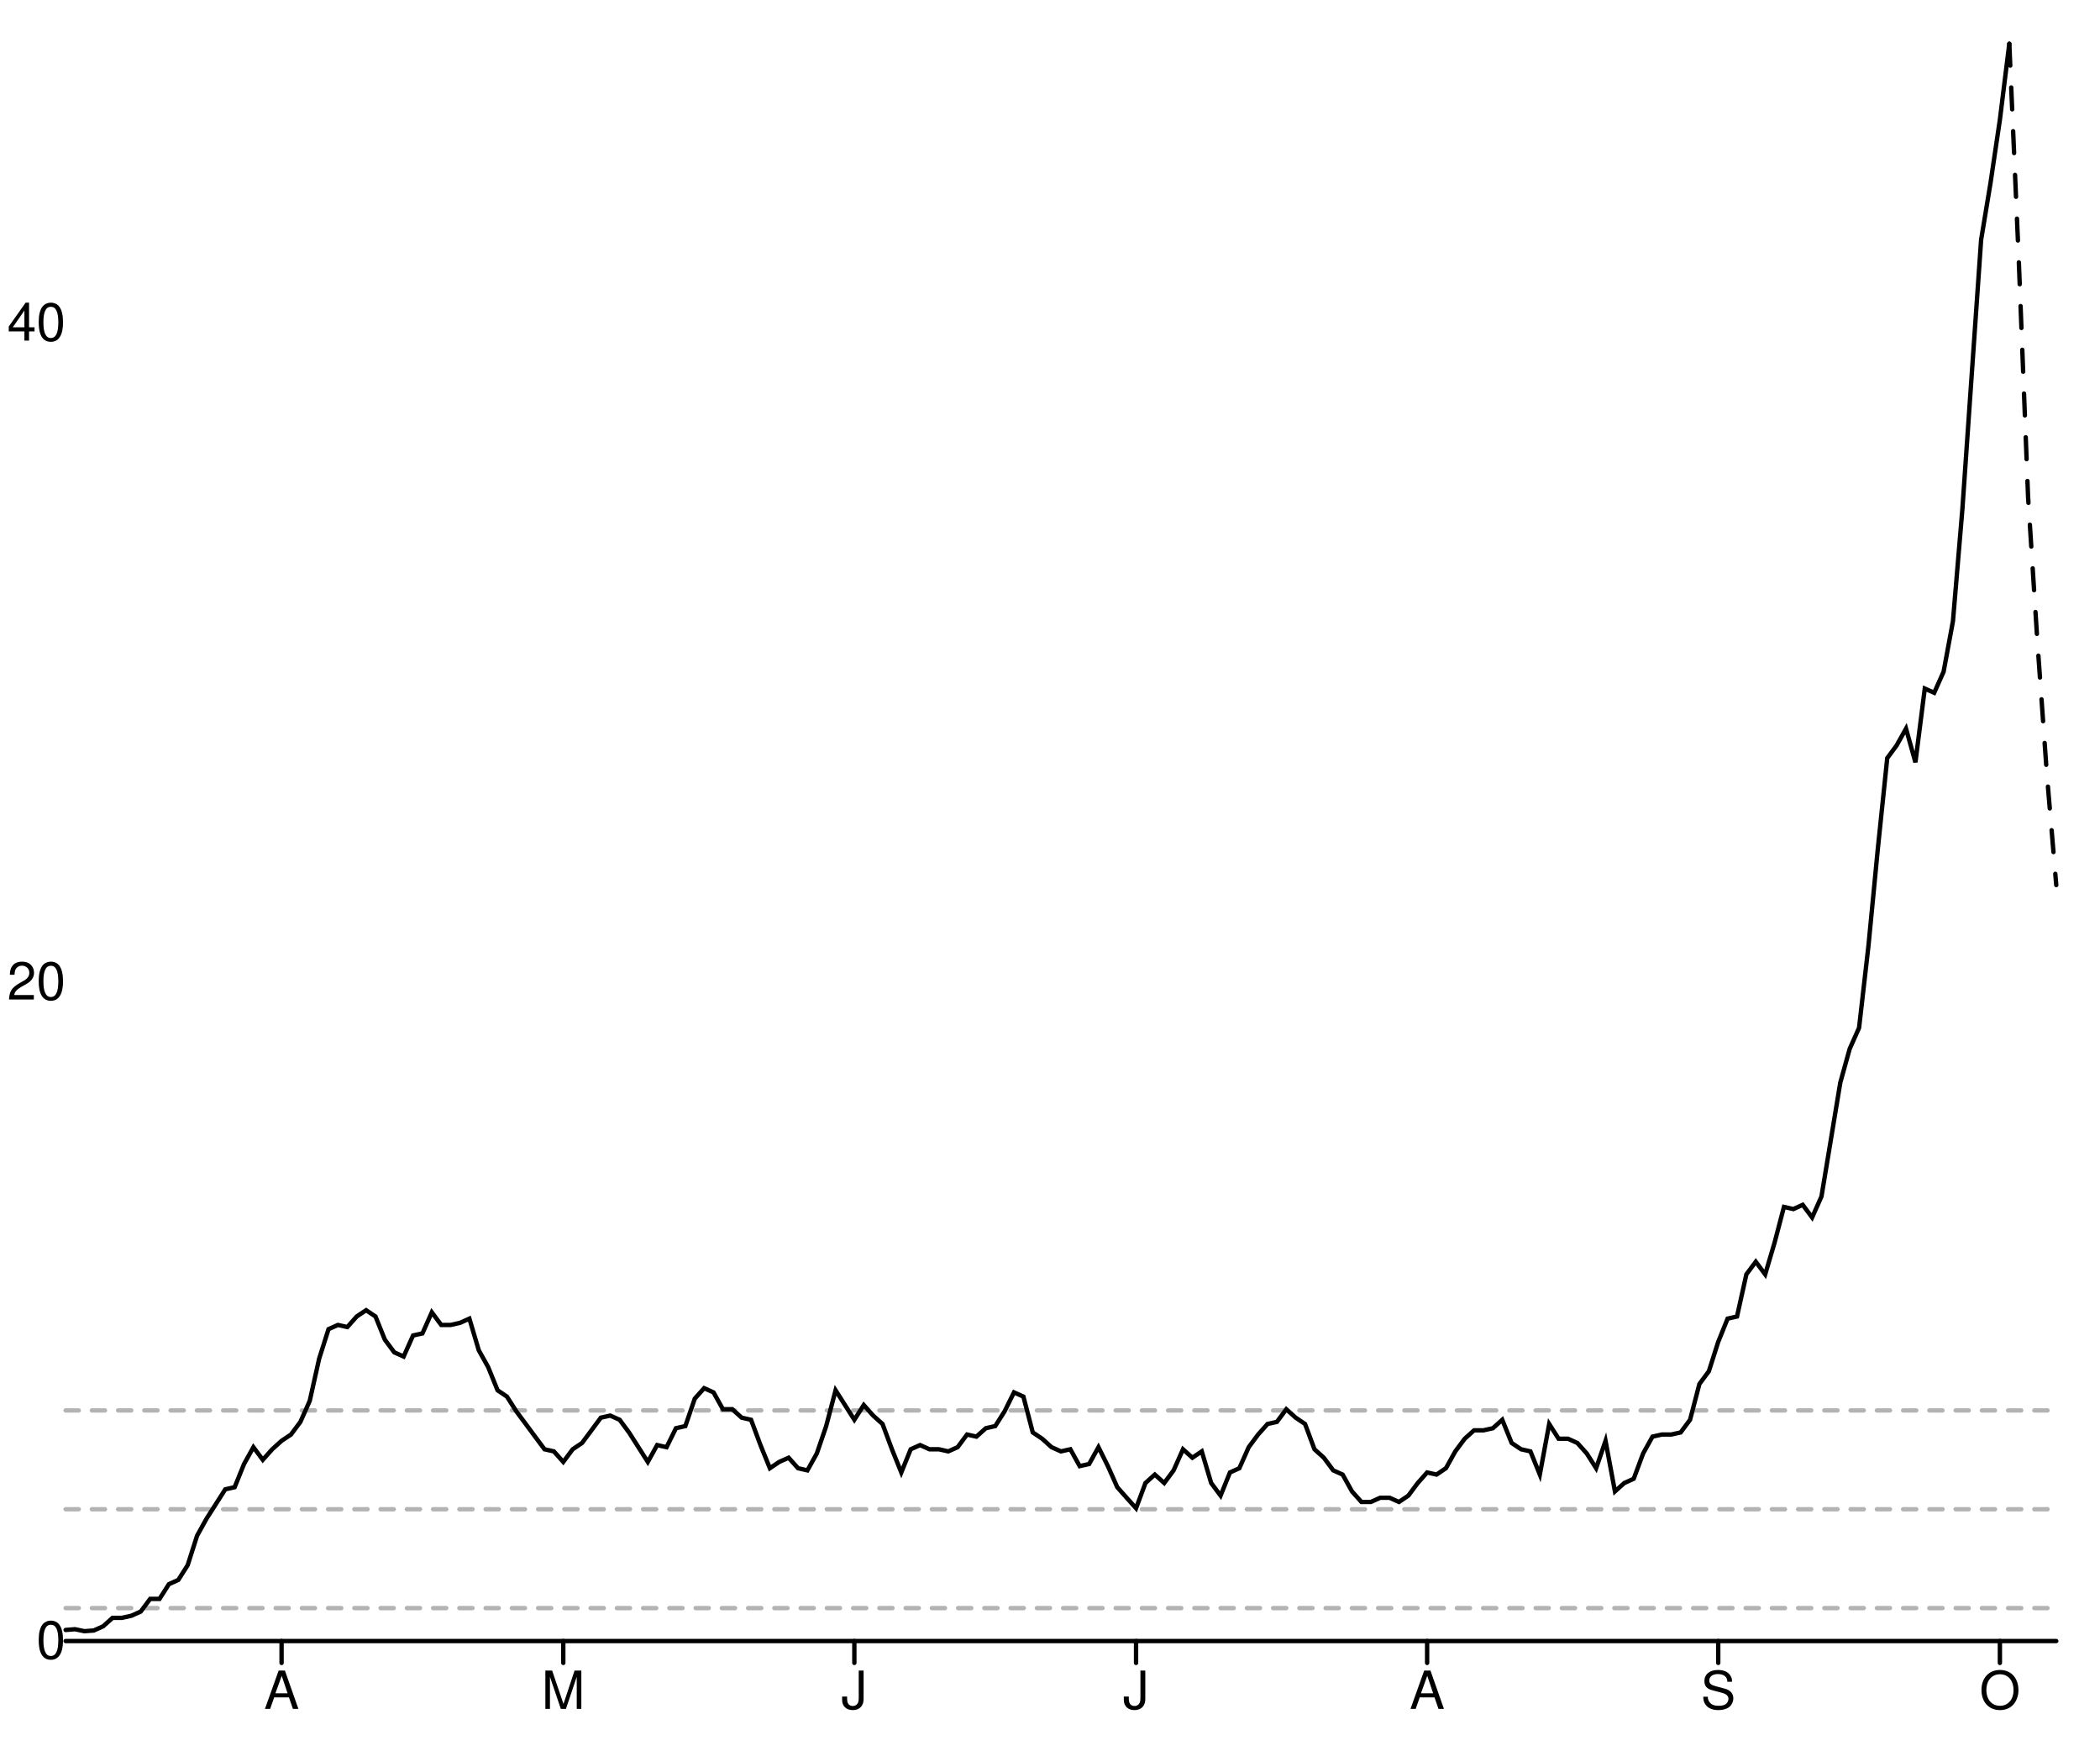
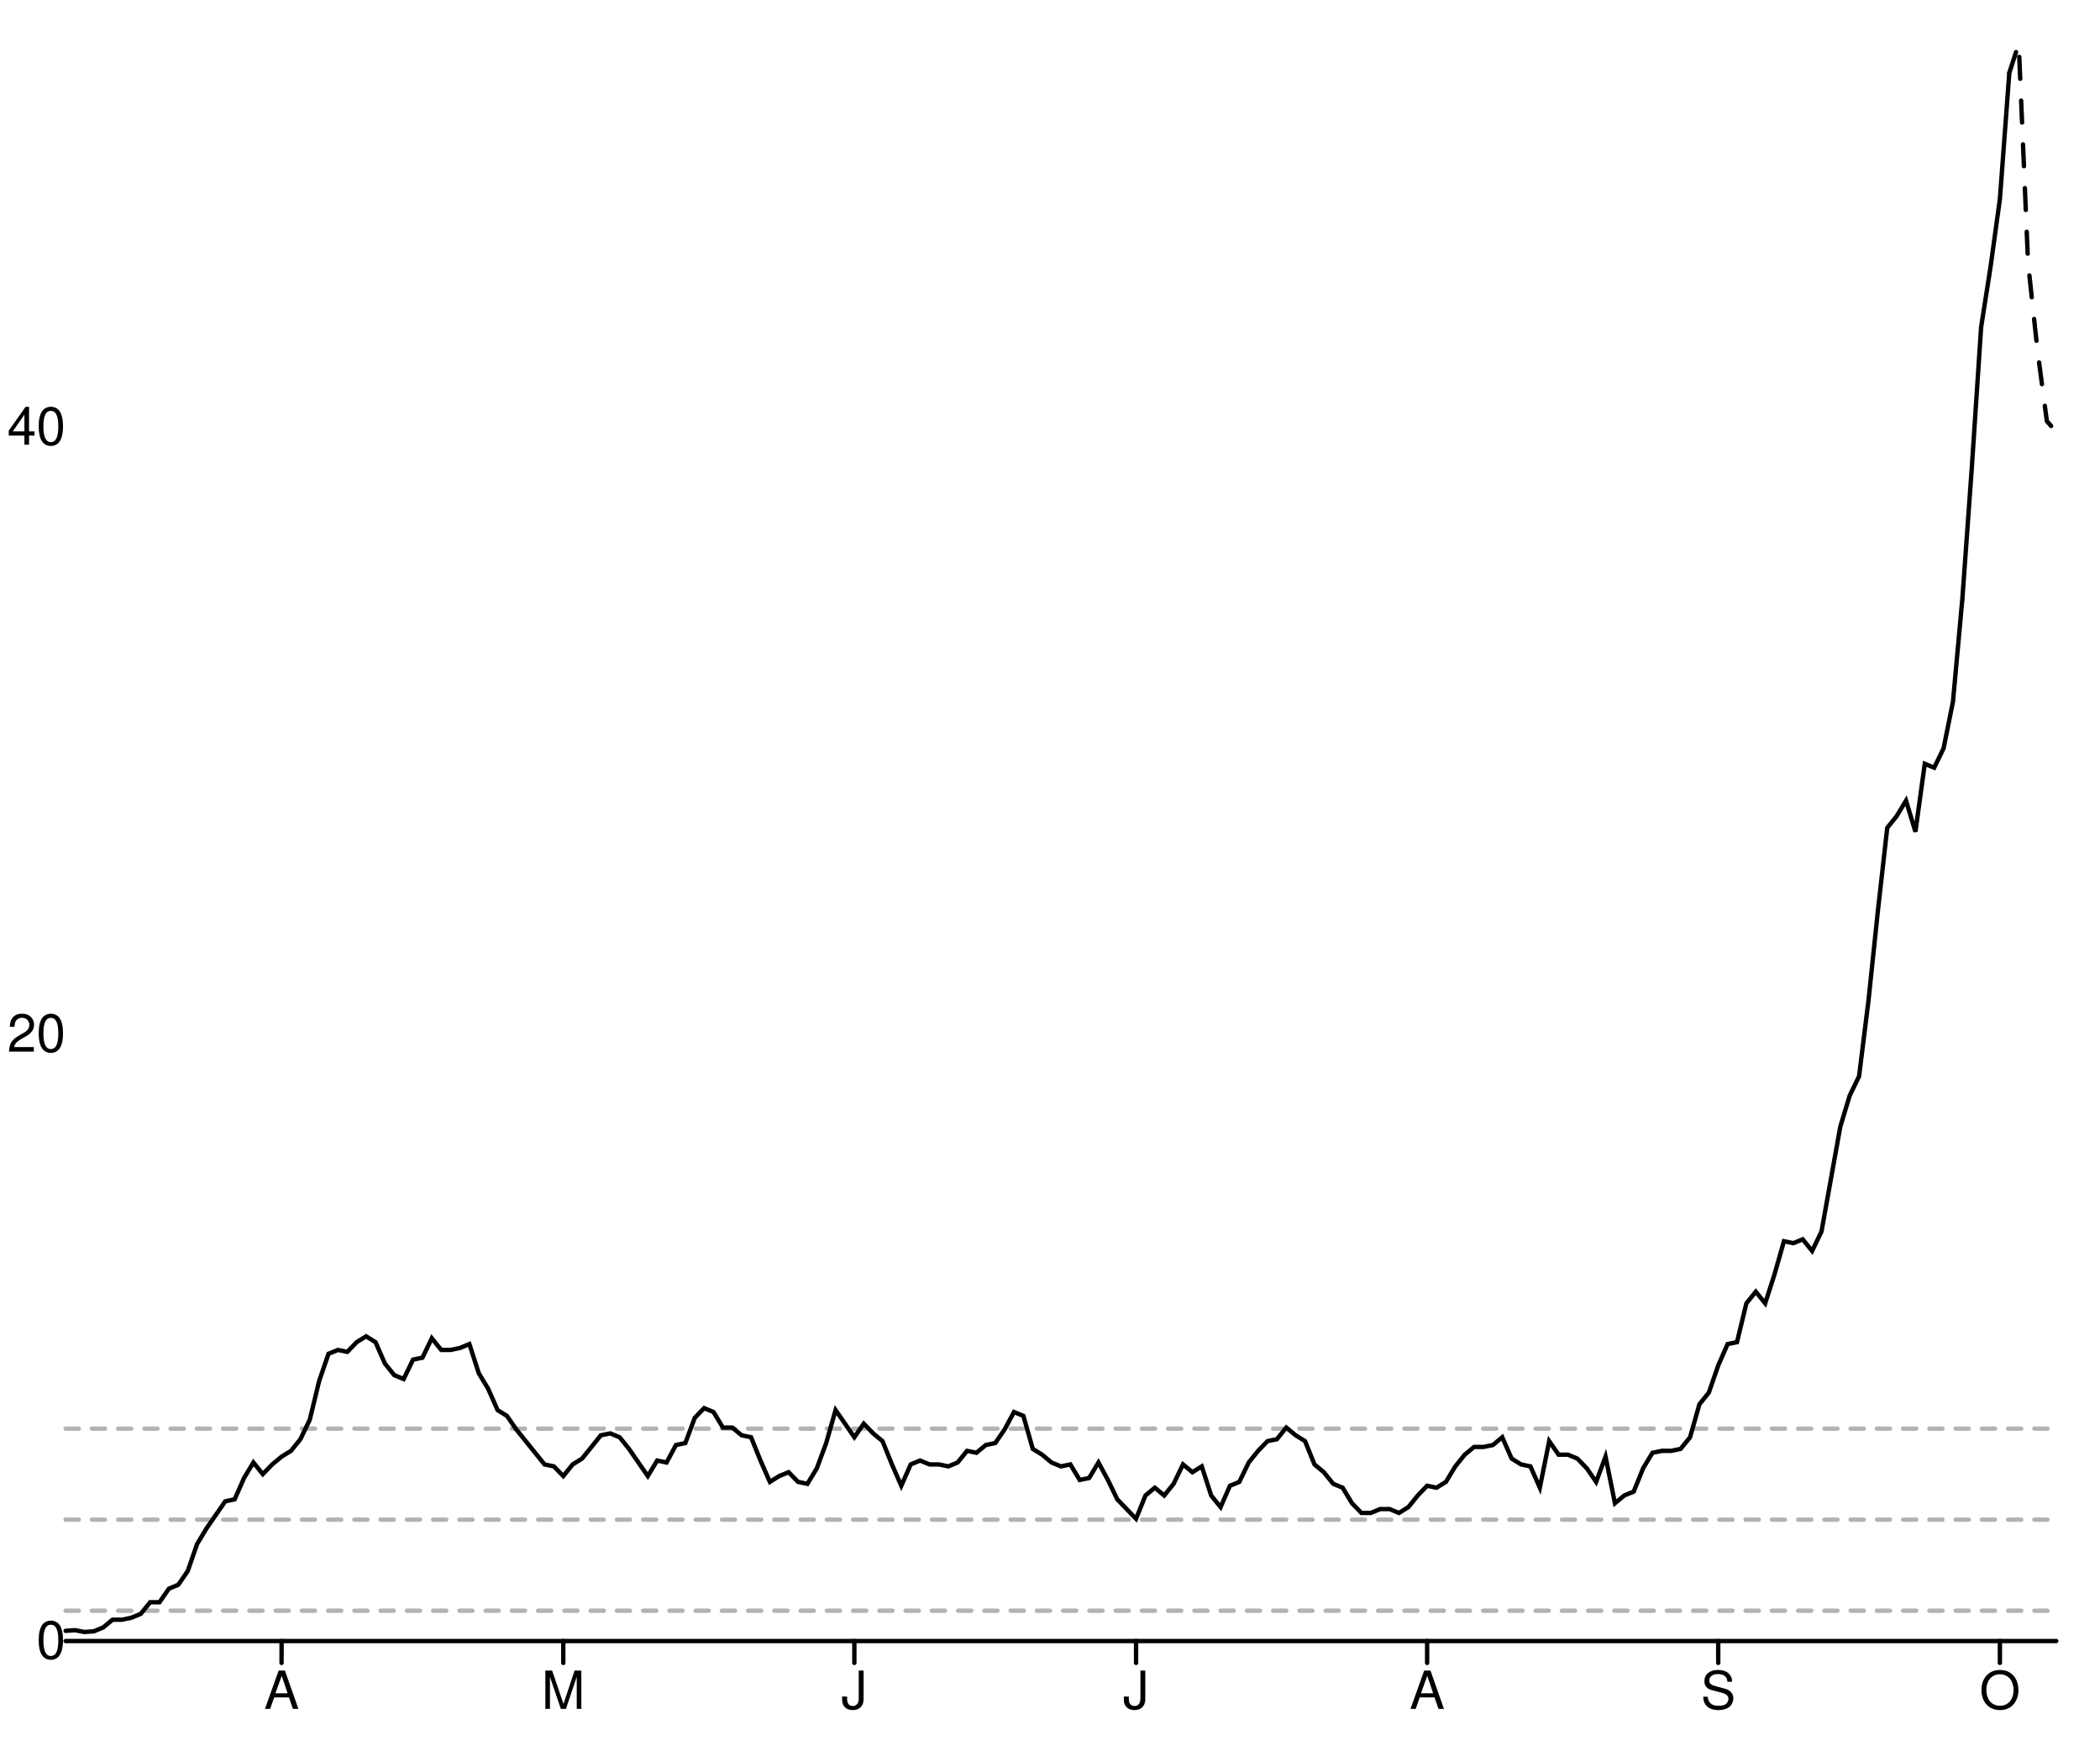
<svg xmlns="http://www.w3.org/2000/svg" width="480" height="400" viewBox="0 0 480 400" style="overflow:display" preserveAspectRatio="xMinYMin meet" overflow="visible">
  <defs>
    <style>
	.data-series path.line { fill-opacity: 0; stroke: black; }
	.data-series path.line.dotted { stroke-dasharray: 12 20 }
	.data-series circle { display: none; }
	.data-series:hover path.line, .data-series.on path.line { stroke-width: 1; }
	.data-series:hover circle, .data-series.on circle { display: inline; }
	.data-series circle:hover, .data-series circle.on { r: 1px!important; }
	.graph-grid { font-family: "Helvetica Neue",Helvetica,Arial,"Lucida Grande",sans-serif; }
	.graph-grid line { stroke: black; stroke-width: 1; stroke-linecap: round; }
	.graph-grid.graph-grid-x text { text-anchor: middle; dominant-baseline: hanging; transform: translateY(10px); }
	.graph-grid.graph-grid-y text { text-anchor: end; dominant-baseline: middle; transform: translateX(-10px); }
	</style>
  </defs>
  <g class="graph-grid graph-grid-y">
    <line x1="15.00" y1="375.00" x2="470.00" y2="375.00" data-left="15" />
    <text x="25" y="375" text-anchor="end">0</text>
-     <text x="25" y="224.415" text-anchor="end">20</text>
-     <text x="25" y="73.831" text-anchor="end">40</text>
+     <text x="25" y="236.309" text-anchor="end">20</text>
+     <text x="25" y="97.617" text-anchor="end">40</text>
    <text style="text-anchor:middle;dominant-baseline:hanging;font-weight:bold;transform: translateY(192.5px) rotate(-90deg);" />
  </g>
  <g class="graph-grid graph-grid-x">
    <line class="tick" x1="64.36" y1="375.00" x2="64.36" y2="380.00" />
    <text x="64.363" y="375" text-anchor="middle">A</text>
    <line class="tick" x1="128.75" y1="375.00" x2="128.75" y2="380.00" />
    <text x="128.75" y="375" text-anchor="middle">M</text>
    <line class="tick" x1="195.28" y1="375.00" x2="195.28" y2="380.00" />
    <text x="195.283" y="375" text-anchor="middle">J</text>
    <line class="tick" x1="259.67" y1="375.00" x2="259.67" y2="380.00" />
    <text x="259.67" y="375" text-anchor="middle">J</text>
    <line class="tick" x1="326.20" y1="375.00" x2="326.20" y2="380.00" />
    <text x="326.203" y="375" text-anchor="middle">A</text>
    <line class="tick" x1="392.74" y1="375.00" x2="392.74" y2="380.00" />
    <text x="392.736" y="375" text-anchor="middle">S</text>
    <line class="tick" x1="457.12" y1="375.00" x2="457.12" y2="380.00" />
    <text x="457.123" y="375" text-anchor="middle">O</text>
    <text style="text-anchor:middle;dominant-baseline:hanging;font-weight:bold;transform: translateY(192.5px) rotate(-90deg);" />
  </g>
  <g data-series="widespread" class="data-series">
-     <path d="M 15.00,322.30L 470.00,322.30" id="E08000005-level-0" class="line" stroke-width="1" stroke-linecap="round" stroke-dasharray="3,3" fill-opacity="0.3" opacity="0.3" />
+     <path d="M 15.00,326.46L 470.00,326.46" id="E08000005-level-0" class="line" stroke-width="1" stroke-linecap="round" stroke-dasharray="3,3" fill-opacity="0.3" opacity="0.3" />
  </g>
  <g data-series="substantial" class="data-series">
-     <path d="M 15.00,344.88L 470.00,344.88" id="E08000005-level-1" class="line" stroke-width="1" stroke-linecap="round" stroke-dasharray="3,3" fill-opacity="0.3" opacity="0.3" />
+     <path d="M 15.00,347.26L 470.00,347.26" id="E08000005-level-1" class="line" stroke-width="1" stroke-linecap="round" stroke-dasharray="3,3" fill-opacity="0.3" opacity="0.3" />
  </g>
  <g data-series="moderate" class="data-series">
-     <path d="M 15.00,367.47L 470.00,367.47" id="E08000005-level-2" class="line" stroke-width="1" stroke-linecap="round" stroke-dasharray="3,3" fill-opacity="0.3" opacity="0.3" />
+     <path d="M 15.00,368.07L 470.00,368.07" id="E08000005-level-2" class="line" stroke-width="1" stroke-linecap="round" stroke-dasharray="3,3" fill-opacity="0.3" opacity="0.3" />
  </g>
  <g data-series="new-cases" class="data-series">
-     <path d="M 15.00,372.47L 17.15,372.30L 19.29,372.75L 21.44,372.59L 23.58,371.63L 25.73,369.70L 27.88,369.70L 30.02,369.22L 32.17,368.26L 34.32,365.37L 36.46,365.37L 38.61,362.00L 40.75,361.04L 42.90,357.66L 45.05,350.92L 47.19,347.07L 49.34,343.70L 51.49,340.33L 53.63,339.85L 55.78,334.55L 57.92,330.70L 60.07,333.59L 62.22,331.18L 64.36,329.25L 66.51,327.81L 68.66,324.92L 70.80,320.11L 72.95,310.47L 75.09,303.73L 77.24,302.77L 79.39,303.25L 81.53,300.84L 83.68,299.40L 85.83,300.84L 87.97,306.14L 90.12,309.03L 92.26,309.99L 94.41,305.18L 96.56,304.70L 98.70,299.88L 100.85,302.77L 103.00,302.77L 105.14,302.29L 107.29,301.33L 109.43,308.55L 111.58,312.40L 113.73,317.70L 115.87,319.14L 118.02,322.51L 120.17,325.40L 122.31,328.29L 124.46,331.18L 126.60,331.66L 128.75,334.07L 130.90,331.18L 133.04,329.74L 135.19,326.85L 137.33,323.96L 139.48,323.48L 141.63,324.44L 143.77,327.33L 145.92,330.70L 148.07,334.07L 150.21,330.22L 152.36,330.70L 154.50,326.37L 156.65,325.88L 158.80,319.62L 160.94,317.22L 163.09,318.18L 165.24,322.03L 167.38,322.03L 169.53,323.96L 171.67,324.44L 173.82,330.22L 175.97,335.51L 178.11,334.07L 180.26,333.11L 182.41,335.51L 184.55,336.00L 186.70,332.14L 188.84,325.88L 190.99,317.70L 193.14,321.07L 195.28,324.44L 197.43,321.07L 199.58,323.48L 201.72,325.40L 203.87,331.18L 206.01,336.48L 208.16,331.18L 210.31,330.22L 212.45,331.18L 214.60,331.18L 216.75,331.66L 218.89,330.70L 221.04,327.81L 223.18,328.29L 225.33,326.37L 227.48,325.88L 229.62,322.51L 231.77,318.18L 233.92,319.14L 236.06,327.33L 238.21,328.77L 240.35,330.70L 242.50,331.66L 244.65,331.18L 246.79,335.03L 248.94,334.55L 251.08,330.70L 253.23,335.03L 255.38,339.85L 257.52,342.26L 259.67,344.66L 261.82,338.89L 263.96,336.96L 266.11,338.89L 268.25,336.00L 270.40,331.18L 272.55,333.11L 274.69,331.66L 276.84,338.89L 278.99,341.77L 281.13,336.48L 283.28,335.51L 285.42,330.70L 287.57,327.81L 289.72,325.40L 291.86,324.92L 294.01,322.03L 296.16,323.96L 298.30,325.40L 300.45,331.18L 302.59,333.11L 304.74,336.00L 306.89,336.96L 309.03,340.81L 311.18,343.22L 313.33,343.22L 315.47,342.26L 317.62,342.26L 319.76,343.22L 321.91,341.77L 324.06,338.89L 326.20,336.48L 328.35,336.96L 330.50,335.51L 332.64,331.66L 334.79,328.77L 336.93,326.85L 339.08,326.85L 341.23,326.37L 343.37,324.44L 345.52,329.74L 347.67,331.18L 349.81,331.66L 351.96,336.96L 354.10,325.40L 356.25,328.77L 358.40,328.77L 360.54,329.74L 362.69,332.14L 364.83,335.51L 366.98,329.25L 369.13,340.81L 371.27,338.89L 373.42,337.92L 375.57,332.14L 377.71,328.29L 379.86,327.81L 382.00,327.81L 384.15,327.33L 386.30,324.44L 388.44,316.25L 390.59,313.36L 392.74,306.62L 394.88,301.33L 397.03,300.84L 399.17,291.21L 401.32,288.32L 403.47,291.21L 405.61,283.99L 407.76,275.80L 409.91,276.29L 412.05,275.32L 414.20,278.21L 416.34,273.40L 418.49,260.40L 420.64,247.39L 422.78,239.69L 424.93,234.87L 427.08,216.09L 429.22,193.94L 431.37,173.24L 433.51,170.35L 435.66,166.50L 437.81,174.20L 439.95,157.35L 442.10,158.31L 444.25,153.50L 446.39,141.94L 448.54,116.42L 450.68,85.60L 452.83,54.78L 454.98,41.78L 457.12,27.34L 459.27,10.00" id="New cases" class="line" stroke-width="1" stroke-linecap="round" />
+     <path d="M 15.00,372.67L 17.15,372.52L 19.29,372.93L 21.44,372.78L 23.58,371.90L 25.73,370.12L 27.88,370.12L 30.02,369.68L 32.17,368.79L 34.32,366.13L 36.46,366.13L 38.61,363.03L 40.75,362.14L 42.90,359.03L 45.05,352.83L 47.19,349.28L 49.34,346.17L 51.49,343.07L 53.63,342.62L 55.78,337.75L 57.92,334.20L 60.07,336.86L 62.22,334.64L 64.36,332.87L 66.51,331.54L 68.66,328.88L 70.80,324.44L 72.95,315.57L 75.09,309.36L 77.24,308.48L 79.39,308.92L 81.53,306.70L 83.68,305.37L 85.83,306.70L 87.97,311.58L 90.12,314.24L 92.26,315.13L 94.41,310.69L 96.56,310.25L 98.70,305.81L 100.85,308.48L 103.00,308.48L 105.14,308.03L 107.29,307.14L 109.43,313.80L 111.58,317.35L 113.73,322.22L 115.87,323.55L 118.02,326.66L 120.17,329.32L 122.31,331.98L 124.46,334.64L 126.60,335.09L 128.75,337.30L 130.90,334.64L 133.04,333.31L 135.19,330.65L 137.33,327.99L 139.48,327.55L 141.63,328.43L 143.77,331.09L 145.92,334.20L 148.07,337.30L 150.21,333.75L 152.36,334.20L 154.50,330.21L 156.65,329.76L 158.80,324.00L 160.94,321.78L 163.09,322.67L 165.24,326.22L 167.38,326.22L 169.53,327.99L 171.67,328.43L 173.82,333.75L 175.97,338.63L 178.11,337.30L 180.26,336.42L 182.41,338.63L 184.55,339.08L 186.70,335.53L 188.84,329.76L 190.99,322.22L 193.14,325.33L 195.28,328.43L 197.43,325.33L 199.58,327.55L 201.72,329.32L 203.87,334.64L 206.01,339.52L 208.16,334.64L 210.31,333.75L 212.45,334.64L 214.60,334.64L 216.75,335.09L 218.89,334.20L 221.04,331.54L 223.18,331.98L 225.33,330.21L 227.48,329.76L 229.62,326.66L 231.77,322.67L 233.92,323.55L 236.06,331.09L 238.21,332.42L 240.35,334.20L 242.50,335.09L 244.65,334.64L 246.79,338.19L 248.94,337.75L 251.08,334.20L 253.23,338.19L 255.38,342.62L 257.52,344.84L 259.67,347.06L 261.82,341.74L 263.96,339.96L 266.11,341.74L 268.25,339.08L 270.40,334.64L 272.55,336.42L 274.69,335.09L 276.84,341.74L 278.99,344.40L 281.13,339.52L 283.28,338.63L 285.42,334.20L 287.57,331.54L 289.72,329.32L 291.86,328.88L 294.01,326.22L 296.16,327.99L 298.30,329.32L 300.45,334.64L 302.59,336.42L 304.74,339.08L 306.89,339.96L 309.03,343.51L 311.18,345.73L 313.33,345.73L 315.47,344.84L 317.62,344.84L 319.76,345.73L 321.91,344.40L 324.06,341.74L 326.20,339.52L 328.35,339.96L 330.50,338.63L 332.64,335.09L 334.79,332.42L 336.93,330.65L 339.08,330.65L 341.23,330.21L 343.37,328.43L 345.52,333.31L 347.67,334.64L 349.81,335.09L 351.96,339.96L 354.10,329.32L 356.25,332.42L 358.40,332.42L 360.54,333.31L 362.69,335.53L 364.83,338.63L 366.98,332.87L 369.13,343.51L 371.27,341.74L 373.42,340.85L 375.57,335.53L 377.71,331.98L 379.86,331.54L 382.00,331.54L 384.15,331.09L 386.30,328.43L 388.44,320.89L 390.59,318.23L 392.74,312.02L 394.88,307.14L 397.03,306.70L 399.17,297.83L 401.32,295.17L 403.47,297.83L 405.61,291.18L 407.76,283.64L 409.91,284.08L 412.05,283.20L 414.20,285.86L 416.34,281.42L 418.49,269.45L 420.64,257.47L 422.78,250.38L 424.93,245.94L 427.08,228.65L 429.22,208.24L 431.37,189.17L 433.51,186.51L 435.66,182.96L 437.81,190.06L 439.95,174.54L 442.10,175.43L 444.25,170.99L 446.39,160.35L 448.54,136.84L 450.68,107.13L 452.83,74.75L 454.98,61.00L 457.12,45.48L 459.27,16.65" id="New cases" class="line" stroke-width="1" stroke-linecap="round" />
  </g>
  <g data-series="recent-cases" class="data-series">
-     <path d="M 459.27,10.00L 461.42,59.12L 463.56,113.53L 465.71,146.92L 467.85,176.80L 470.00,202.25" id="Recent cases" class="line" stroke-width="1" stroke-linecap="round" stroke-dasharray="5,5" />
+     <path d="M 459.27,16.65L 461.42,10.00L 463.56,60.12L 465.71,80.07L 467.85,96.22L 470.00,98.70" id="Recent cases" class="line" stroke-width="1" stroke-linecap="round" stroke-dasharray="5,5" />
  </g>
</svg>
